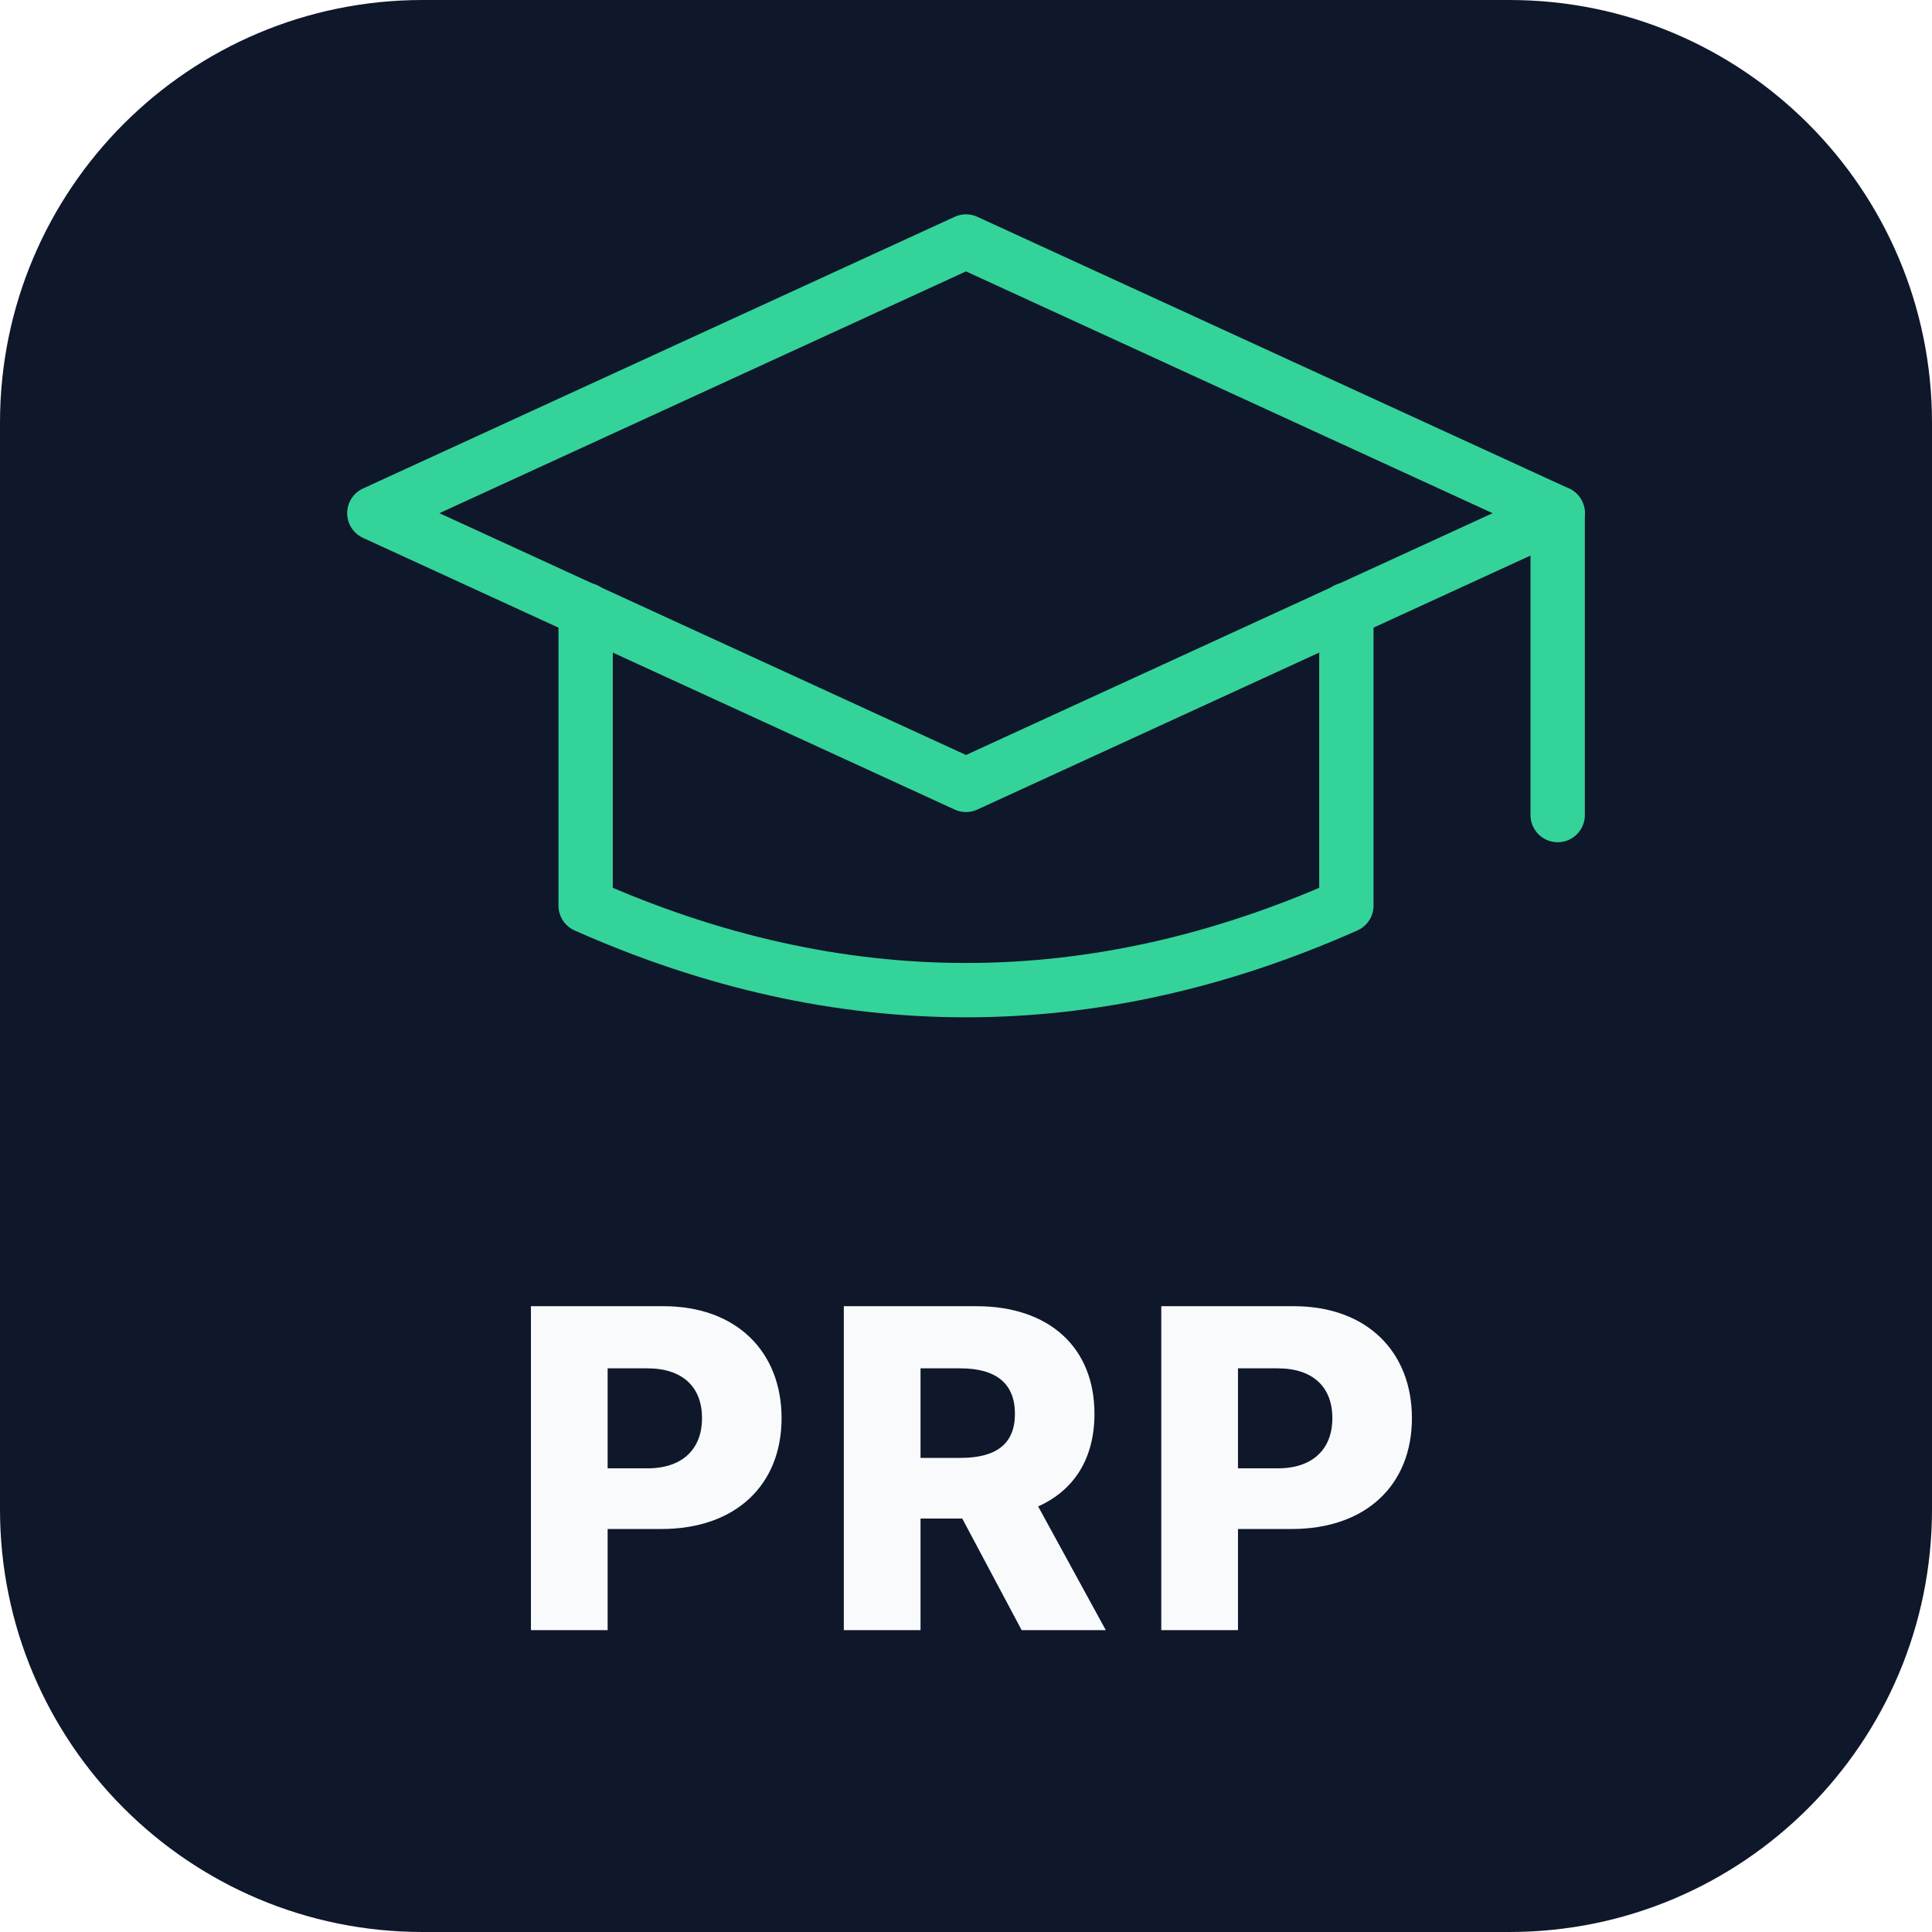
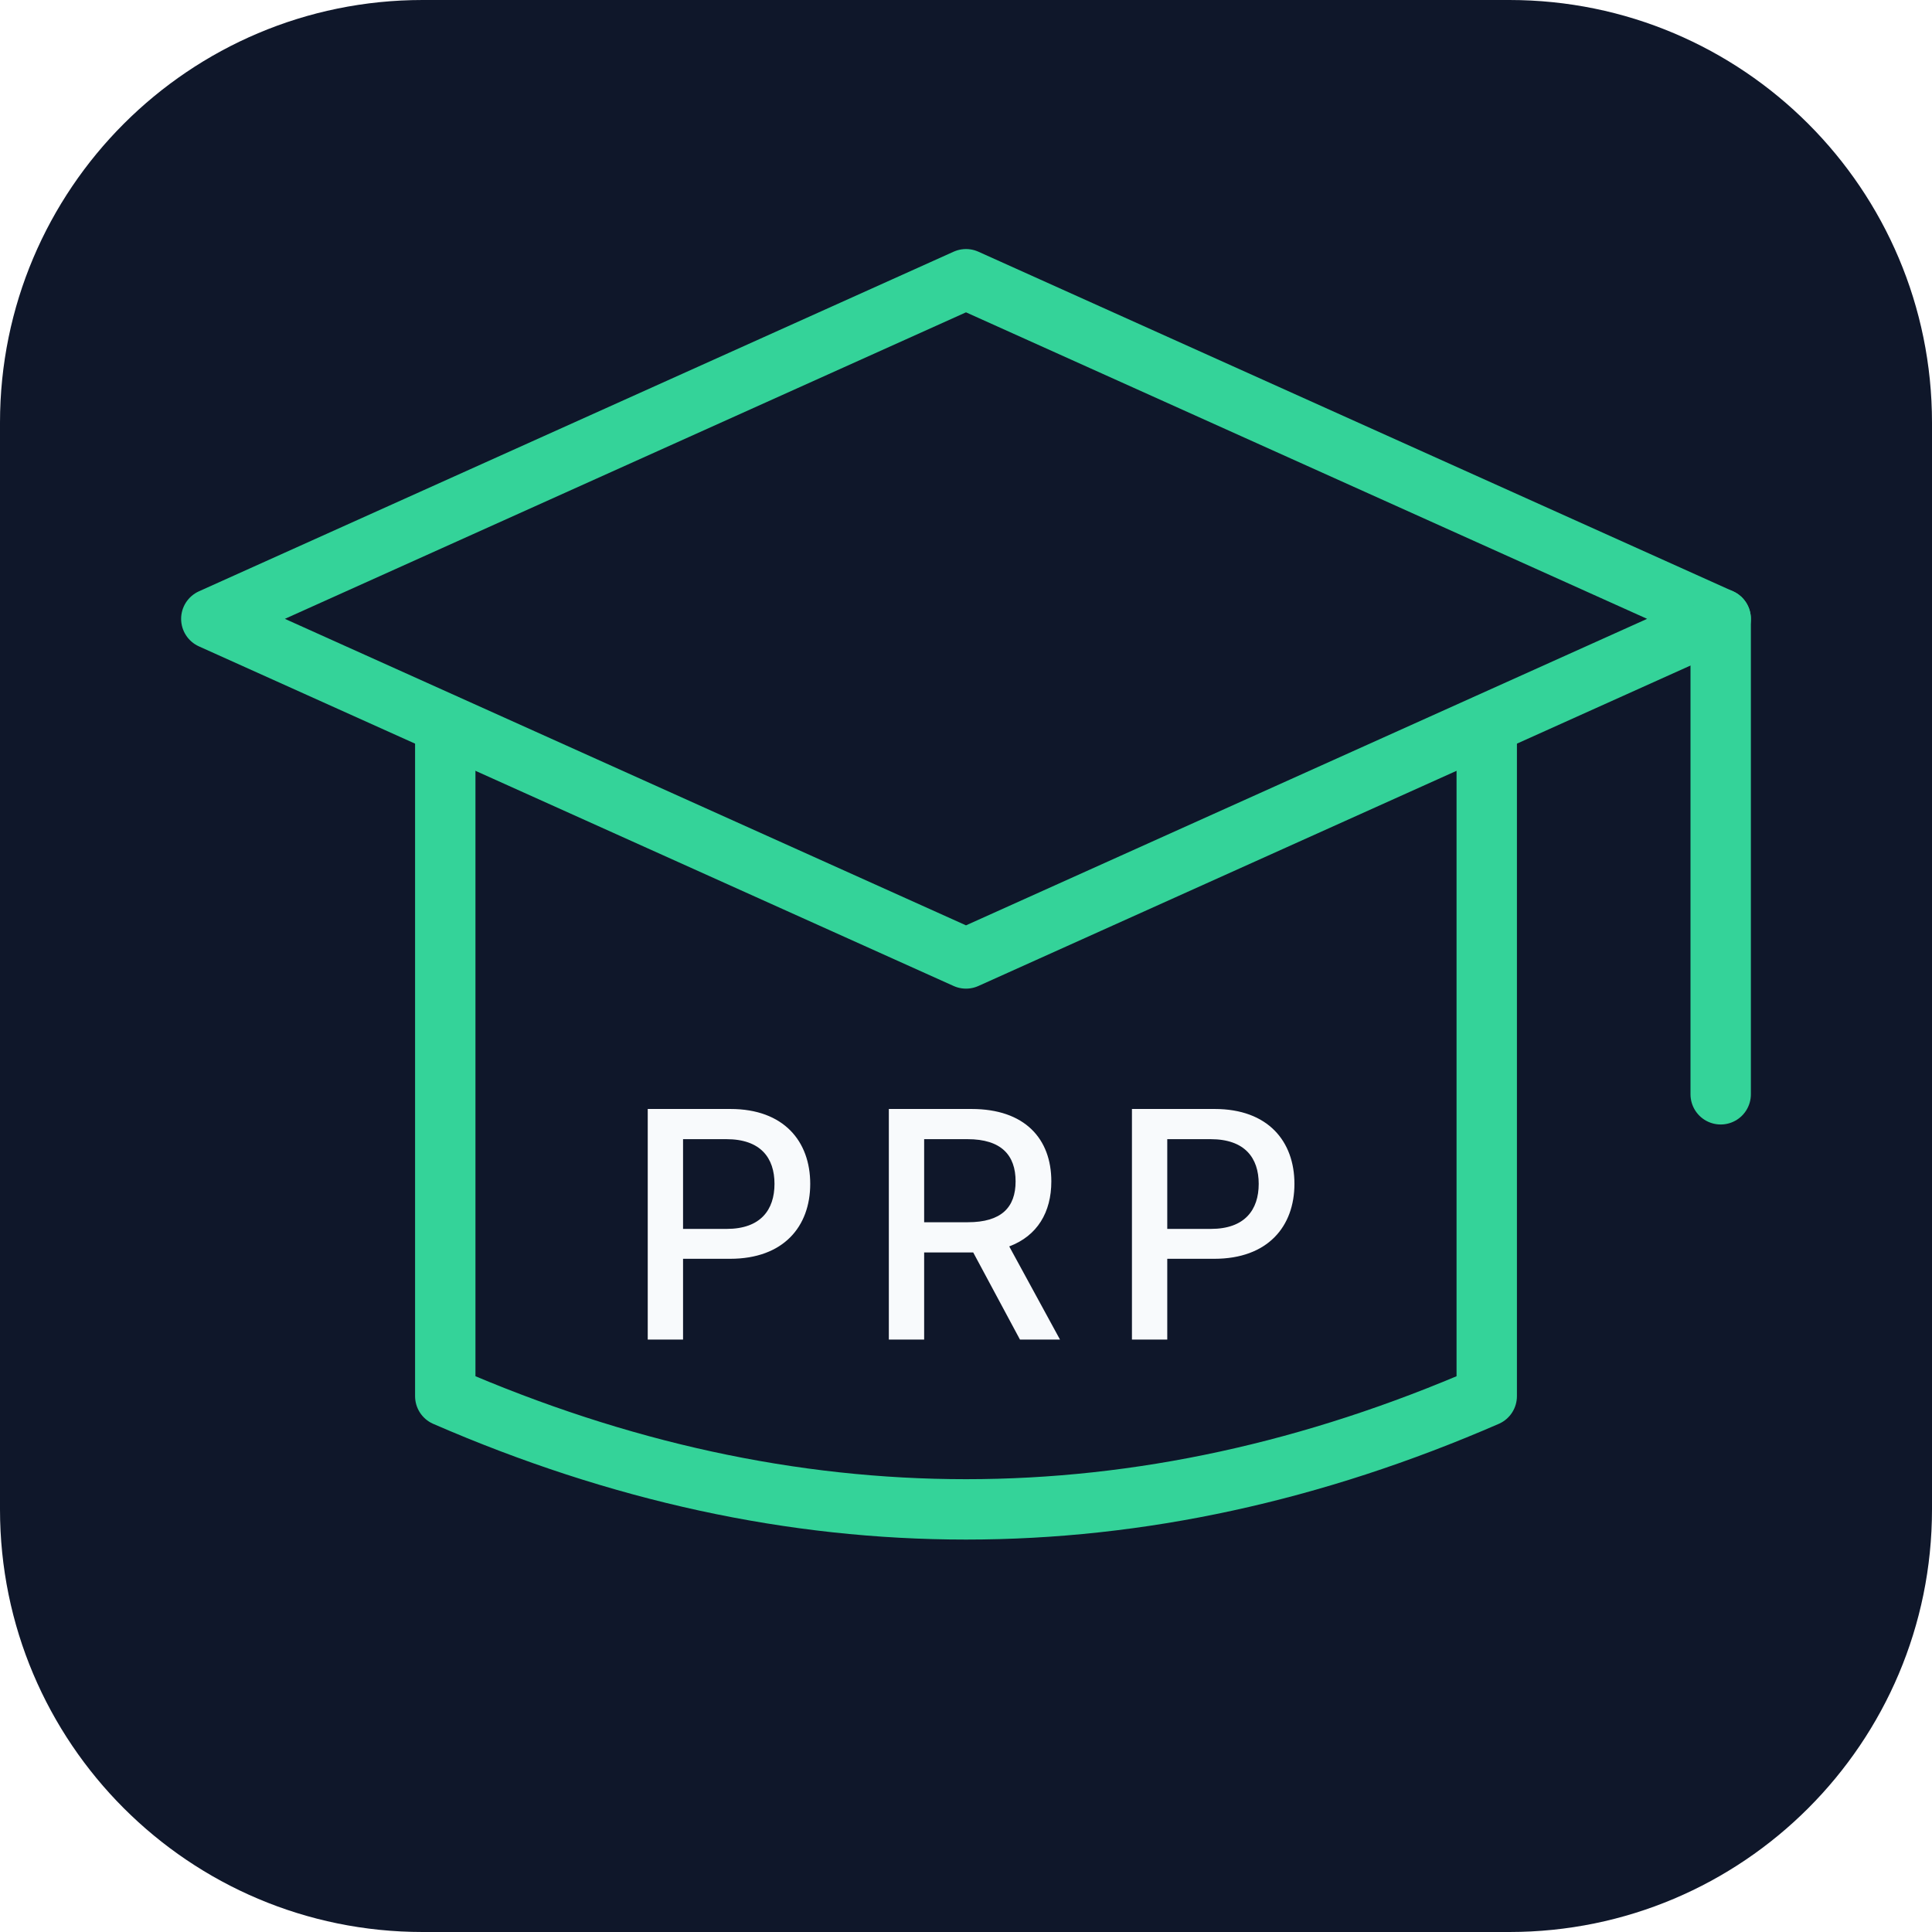
<svg xmlns="http://www.w3.org/2000/svg" viewBox="0 0 512 512">
  <rect width="512" height="512" rx="112" fill="#0F172A" />
-   <g fill="none" stroke="#34D399" stroke-width="18" stroke-linejoin="round" stroke-linecap="round" transform="translate(256 0) scale(.8) translate(-256 0)">
-     <path d="M256 80 L452 170 L256 260 L60 170 Z" />
-     <path d="M130 202 V300 Q256 356 382 300 V202" />
-     <path d="M452 170 V270" />
+   <g fill="none" stroke="#34D399" stroke-width="16" stroke-linejoin="round" stroke-linecap="round">
+     <path d="M256 74 L456 164 L256 254 L56 164 Z" />
+     <path d="M118 192 V370 Q256 430 394 370 V192" />
+     <path d="M456 164 V290" />
  </g>
-   <text x="256" y="432" text-anchor="middle" font-family="Inter, system-ui, sans-serif" font-weight="800" font-size="118" letter-spacing="6" fill="#F8FAFC">PRP</text>
+   <text x="256" y="355" text-anchor="middle" font-family="Inter, system-ui, sans-serif" font-weight="500" font-size="84" letter-spacing="10" fill="#F8FAFC">PRP</text>
</svg>
